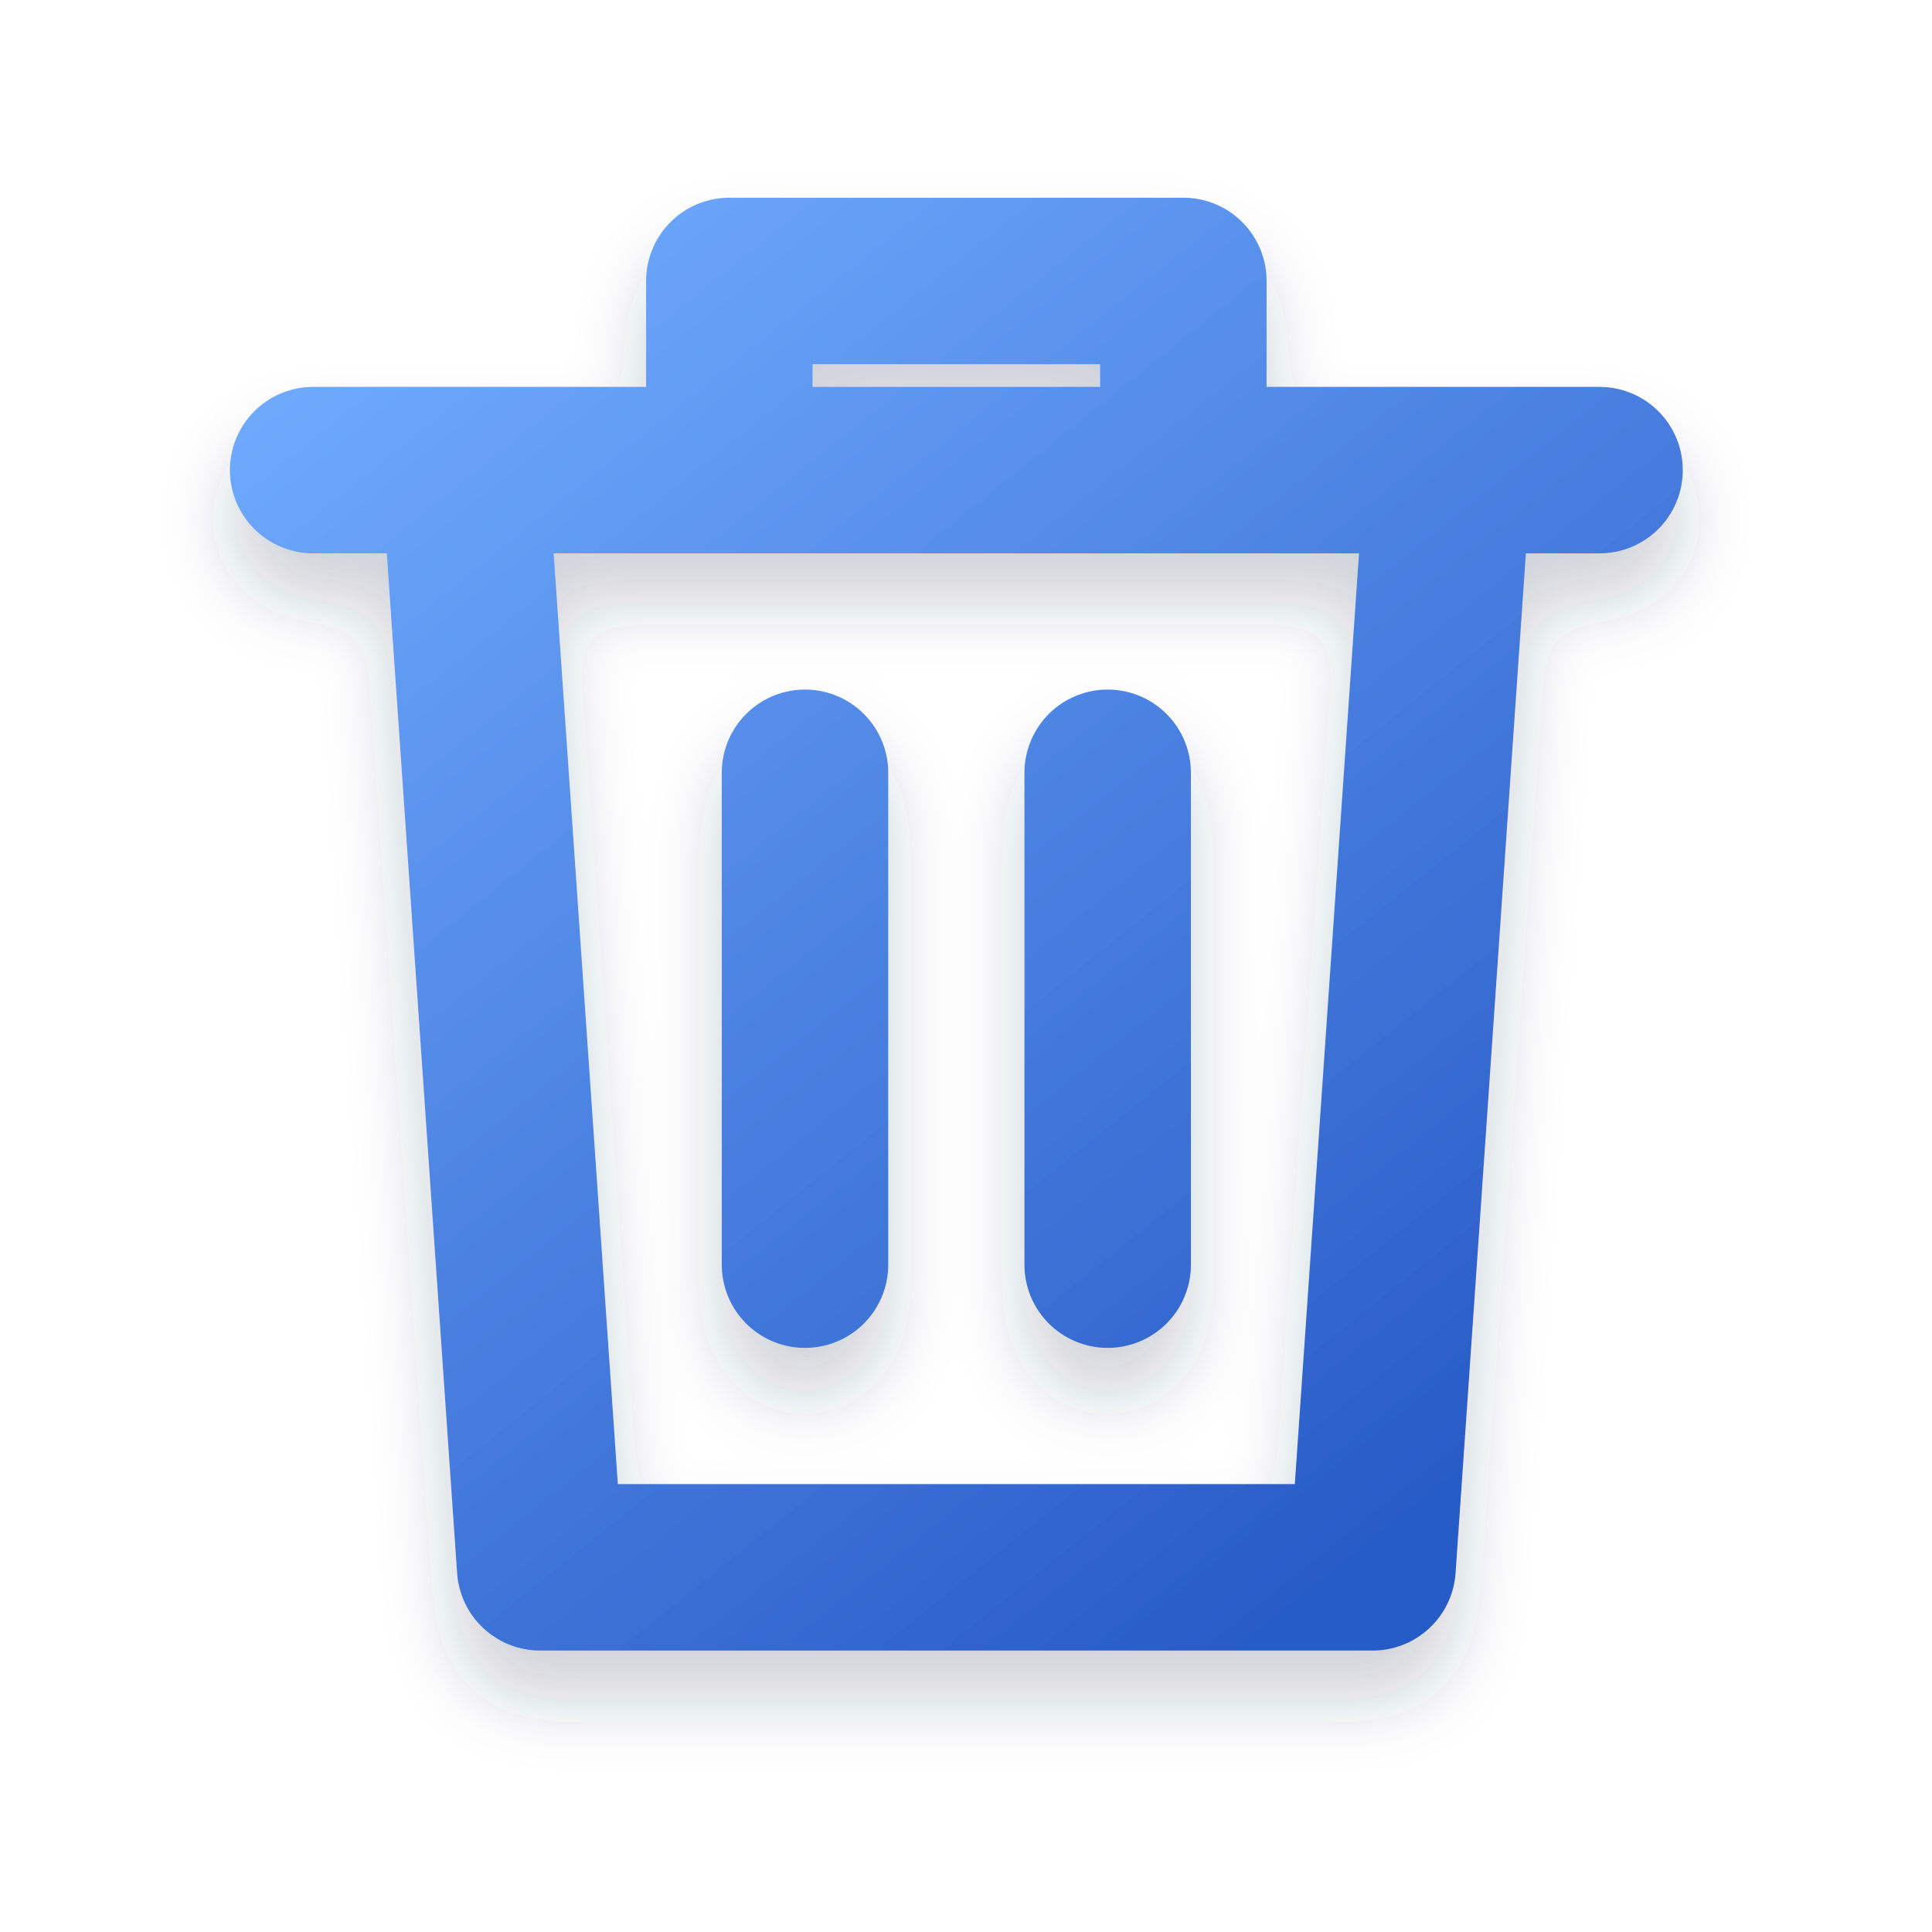
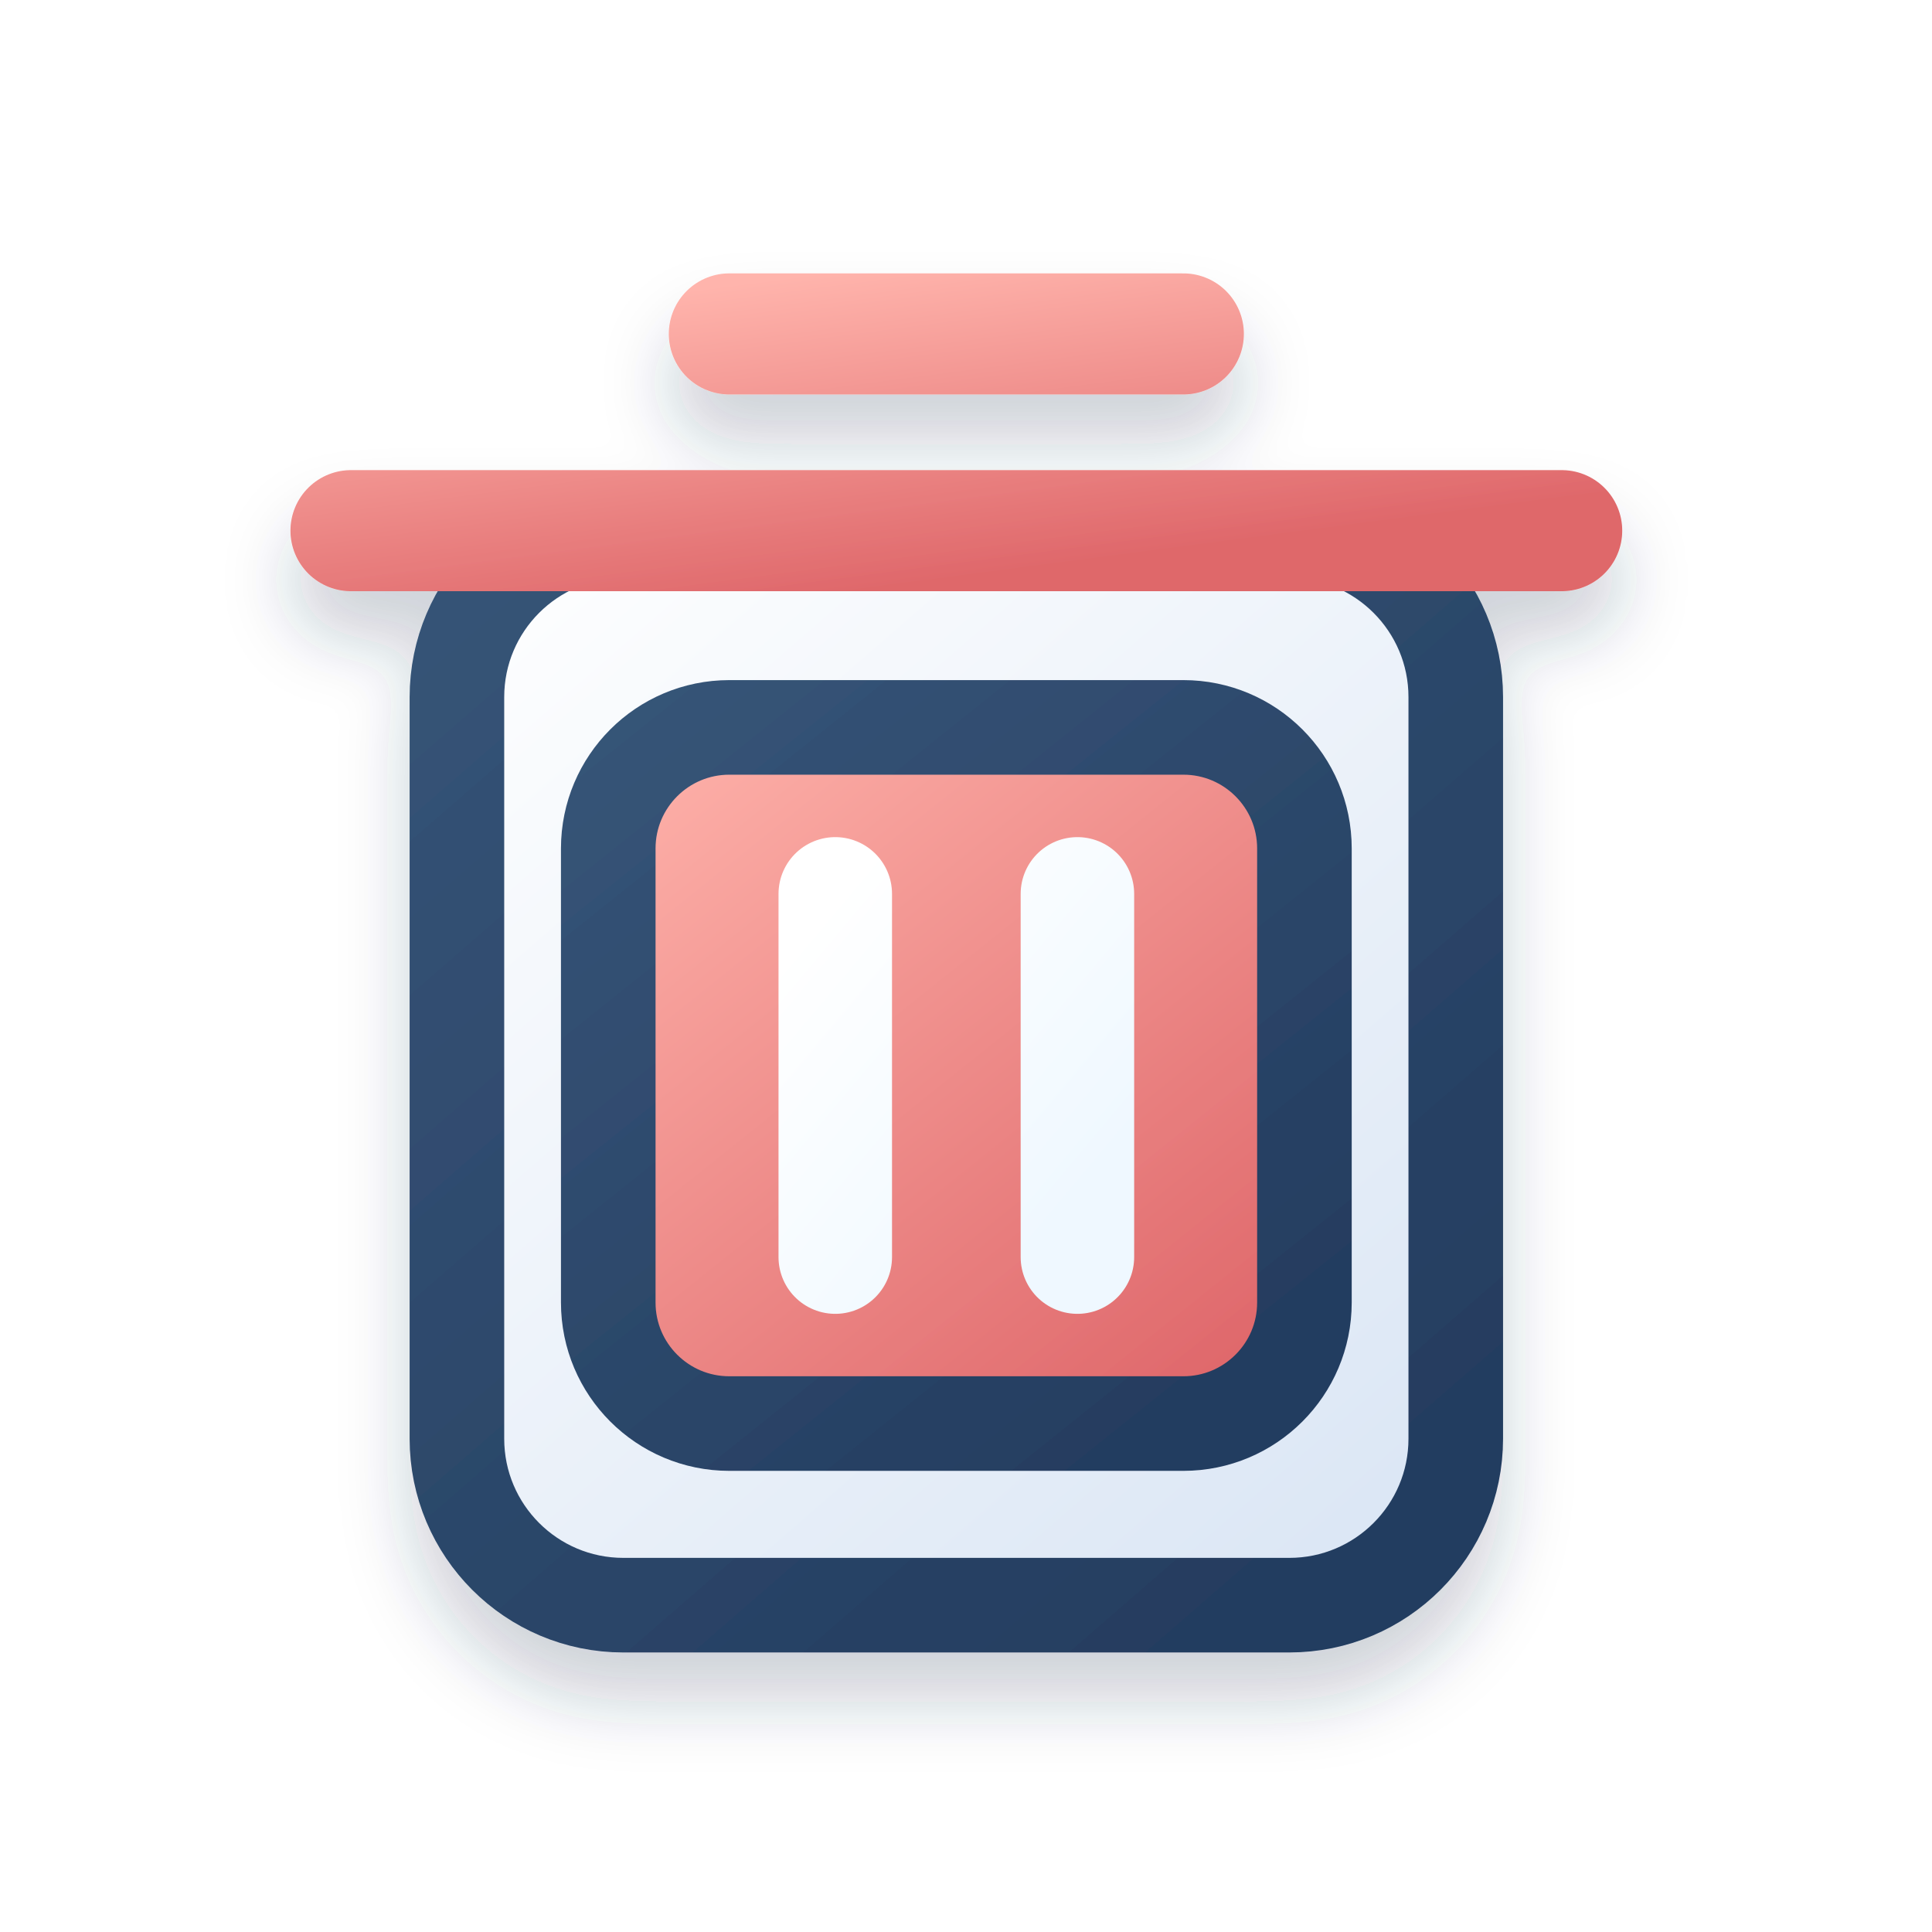
- <svg xmlns="http://www.w3.org/2000/svg" viewBox="0 0 24 24" fill="none" stroke="url(#blue)" stroke-width="2.2" stroke-linecap="round" stroke-linejoin="round">
+ <svg xmlns="http://www.w3.org/2000/svg" viewBox="0 0 24 24" fill="none" stroke="url(#blue)" stroke-width="1.25" stroke-linecap="round" stroke-linejoin="round">
  <defs>
    <linearGradient id="blue" x1="0" y1="0" x2=".8" y2="1">
      <stop stop-color="#72adff" />
      <stop offset="1" stop-color="#285bc7" />
    </linearGradient>
    <linearGradient id="mint" x1="0" y1="0" x2=".8" y2="1">
      <stop stop-color="#82edd1" />
      <stop offset="1" stop-color="#159e83" />
    </linearGradient>
    <linearGradient id="gold" x1="0" y1="0" x2=".8" y2="1">
      <stop stop-color="#ffe498" />
      <stop offset="1" stop-color="#d89b35" />
    </linearGradient>
    <linearGradient id="violet" x1="0" y1="0" x2=".8" y2="1">
      <stop stop-color="#c6b8ff" />
      <stop offset="1" stop-color="#8262c9" />
    </linearGradient>
    <linearGradient id="coral" x1="0" y1="0" x2=".8" y2="1">
      <stop stop-color="#ffb4ac" />
      <stop offset="1" stop-color="#df686b" />
    </linearGradient>
    <linearGradient id="paper" x1="0" y1="0" x2=".8" y2="1">
      <stop stop-color="#ffffff" />
      <stop offset="1" stop-color="#dce7f5" />
    </linearGradient>
    <linearGradient id="blue-back" x1="0" y1="0" x2=".8" y2="1">
      <stop stop-color="#dcecff" />
      <stop offset="1" stop-color="#97b9eb" />
    </linearGradient>
    <linearGradient id="mint-back" x1="0" y1="0" x2=".8" y2="1">
      <stop stop-color="#dcfff2" />
      <stop offset="1" stop-color="#8fd9c1" />
    </linearGradient>
    <linearGradient id="on-color" x1="0" y1="0" x2=".8" y2="1">
      <stop stop-color="#ffffff" />
      <stop offset="1" stop-color="#eff8ff" />
    </linearGradient>
    <linearGradient id="outline" x1="0" y1="0" x2=".8" y2="1">
      <stop stop-color="#365477" />
      <stop offset="1" stop-color="#243d60" />
    </linearGradient>
    <filter id="depth" x="-30%" y="-30%" width="170%" height="170%">
      <feDropShadow dx="0" dy=".65" stdDeviation=".45" flood-color="#1d3557" flood-opacity=".22" />
    </filter>
  </defs>
  <g transform="translate(.6 .2) scale(.94)" filter="url(#depth)">
-     <path d="M3.5 6h17M9 6V3.5h6V6M5.5 6l1 14.5h11l1-14.5M10 10v6.5M14 10v6.5" />
+     <g stroke="url(#outline)" stroke-width="1.25" stroke-linecap="round" stroke-linejoin="round">
+       <rect x="5.4" y="6.8" width="13.2" height="14.2" rx="2.2" fill="url(#paper)" />
+       <path d="M4 6.8h16M9 4.2h6" fill="none" stroke="url(#coral)" stroke-width="1.6" />
+       <rect x="7.4" y="9.4" width="9.2" height="9.2" rx="1.6" fill="url(#coral)" />
+       <path d="M10.4 11.6v4.8M13.6 11.6v4.8" fill="none" stroke="url(#on-color)" stroke-width="1.5" />
+     </g>
  </g>
</svg>
